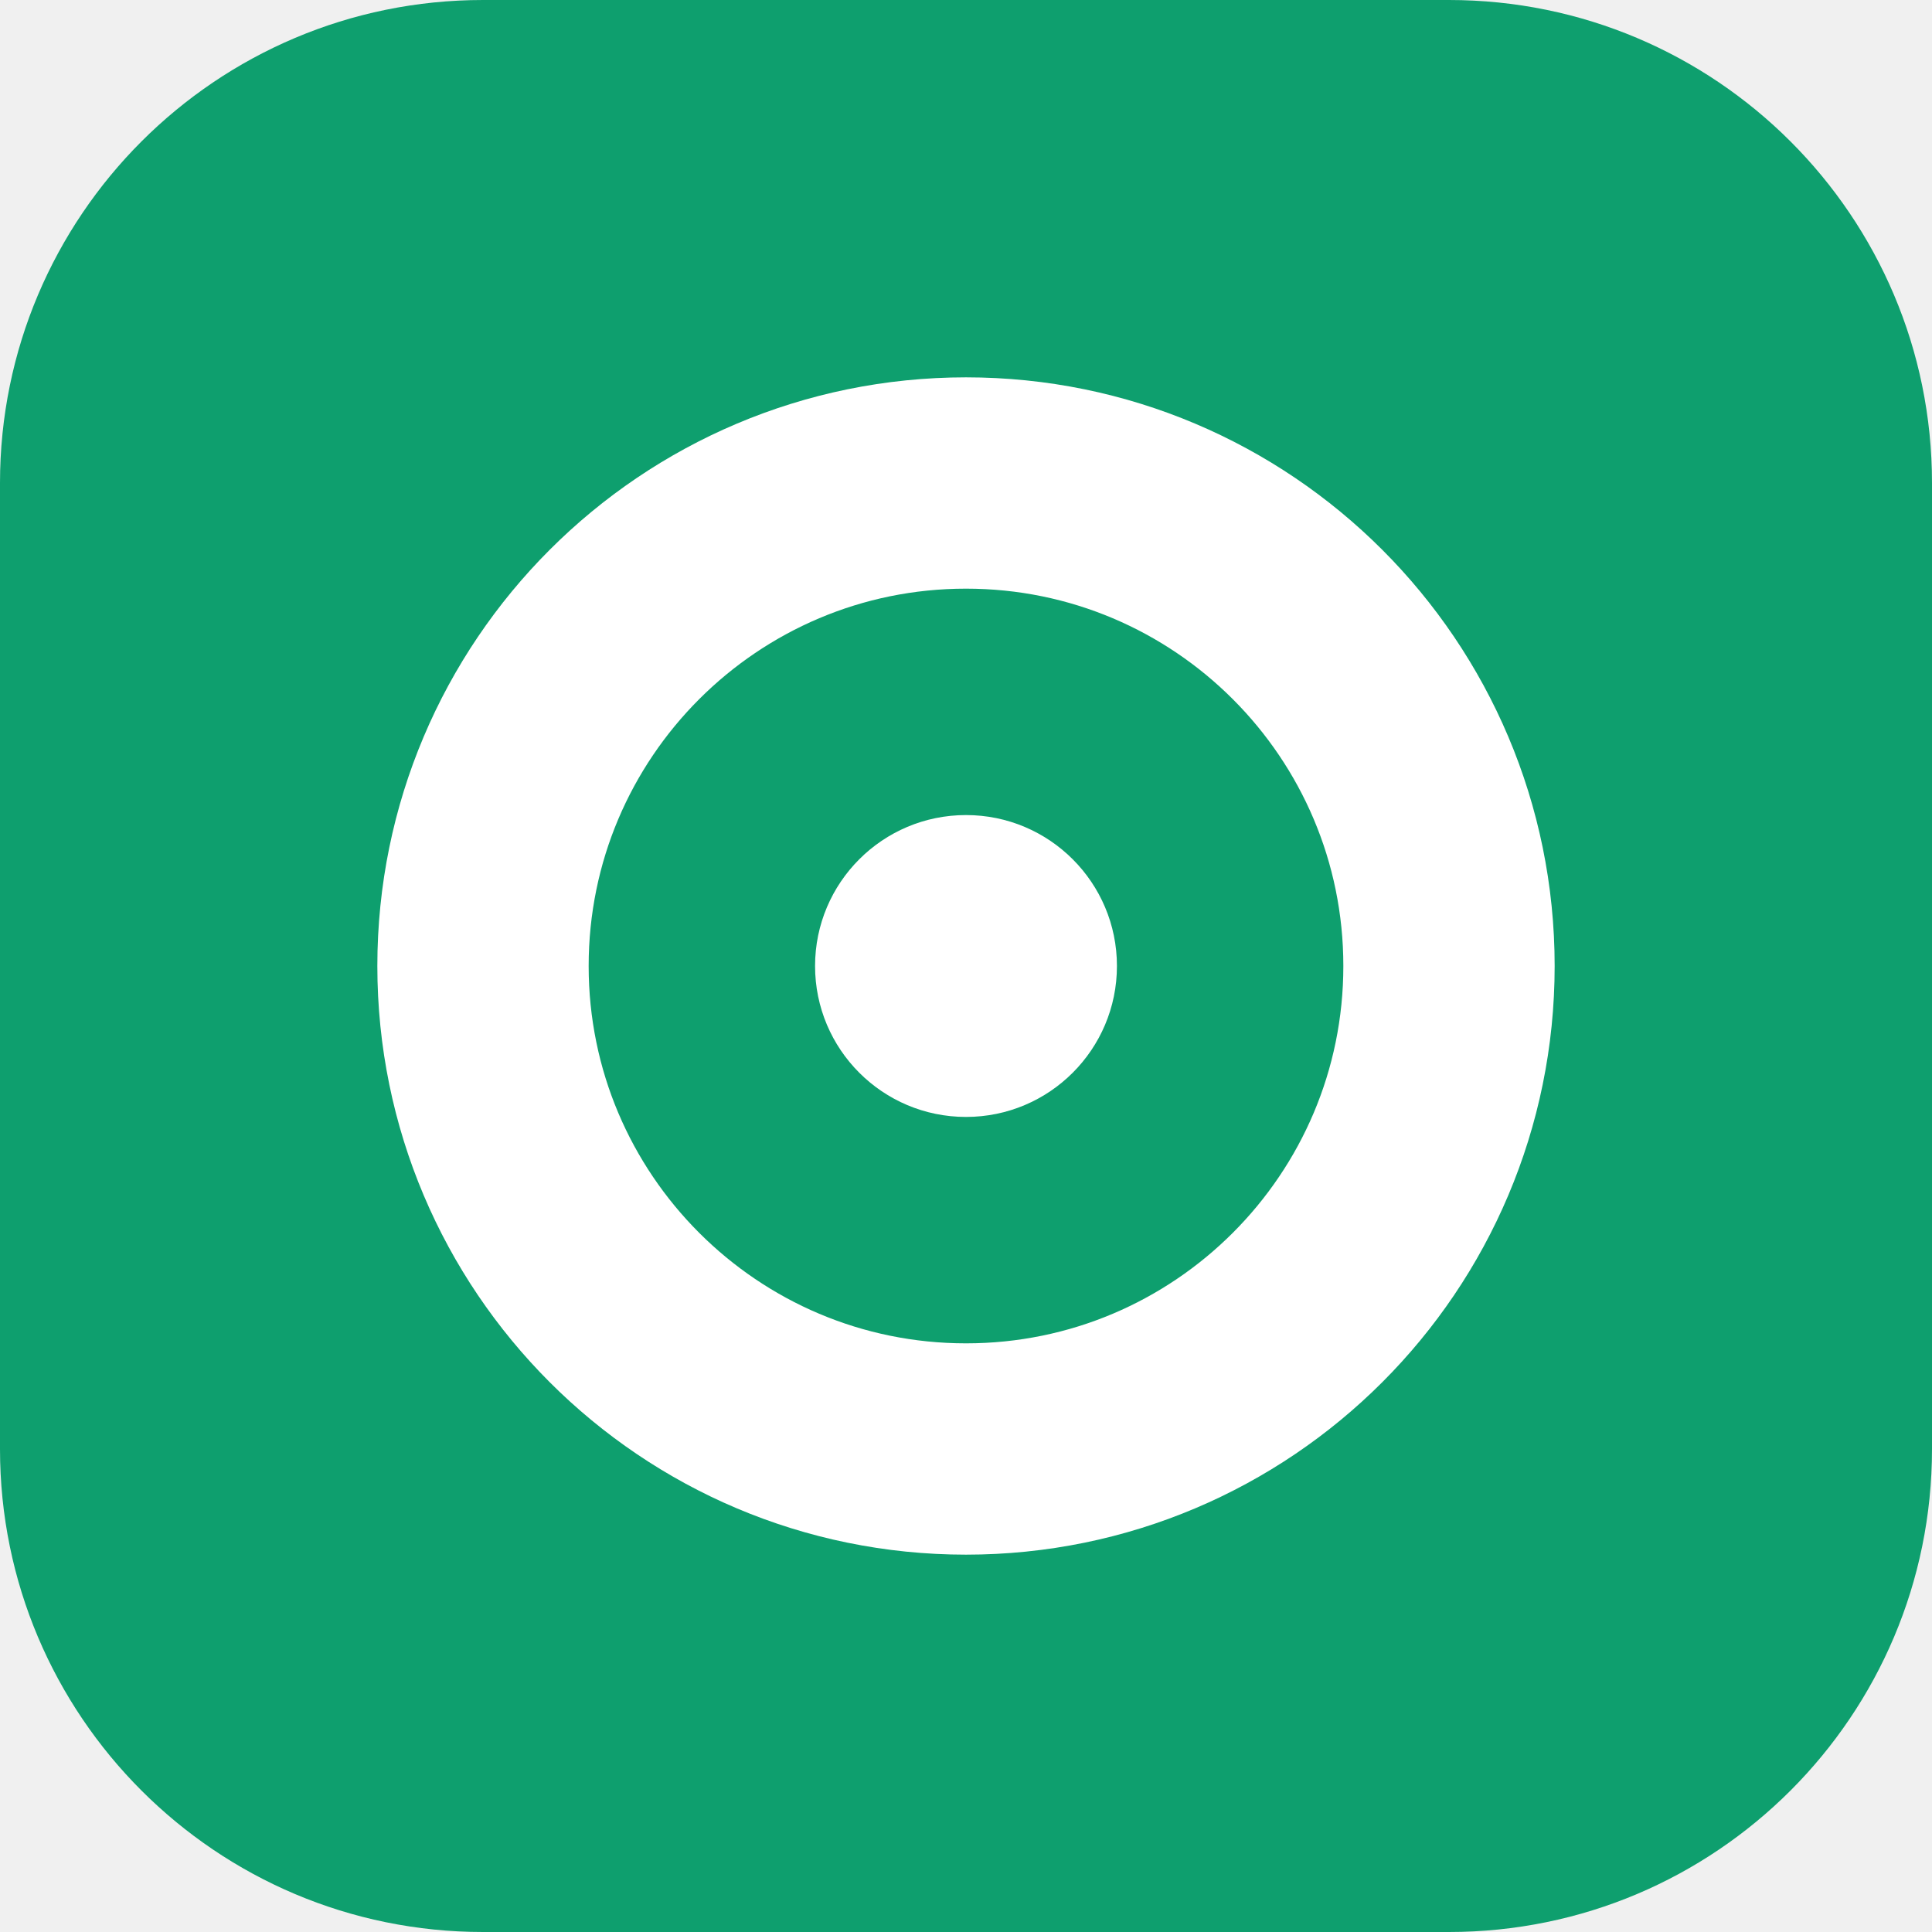
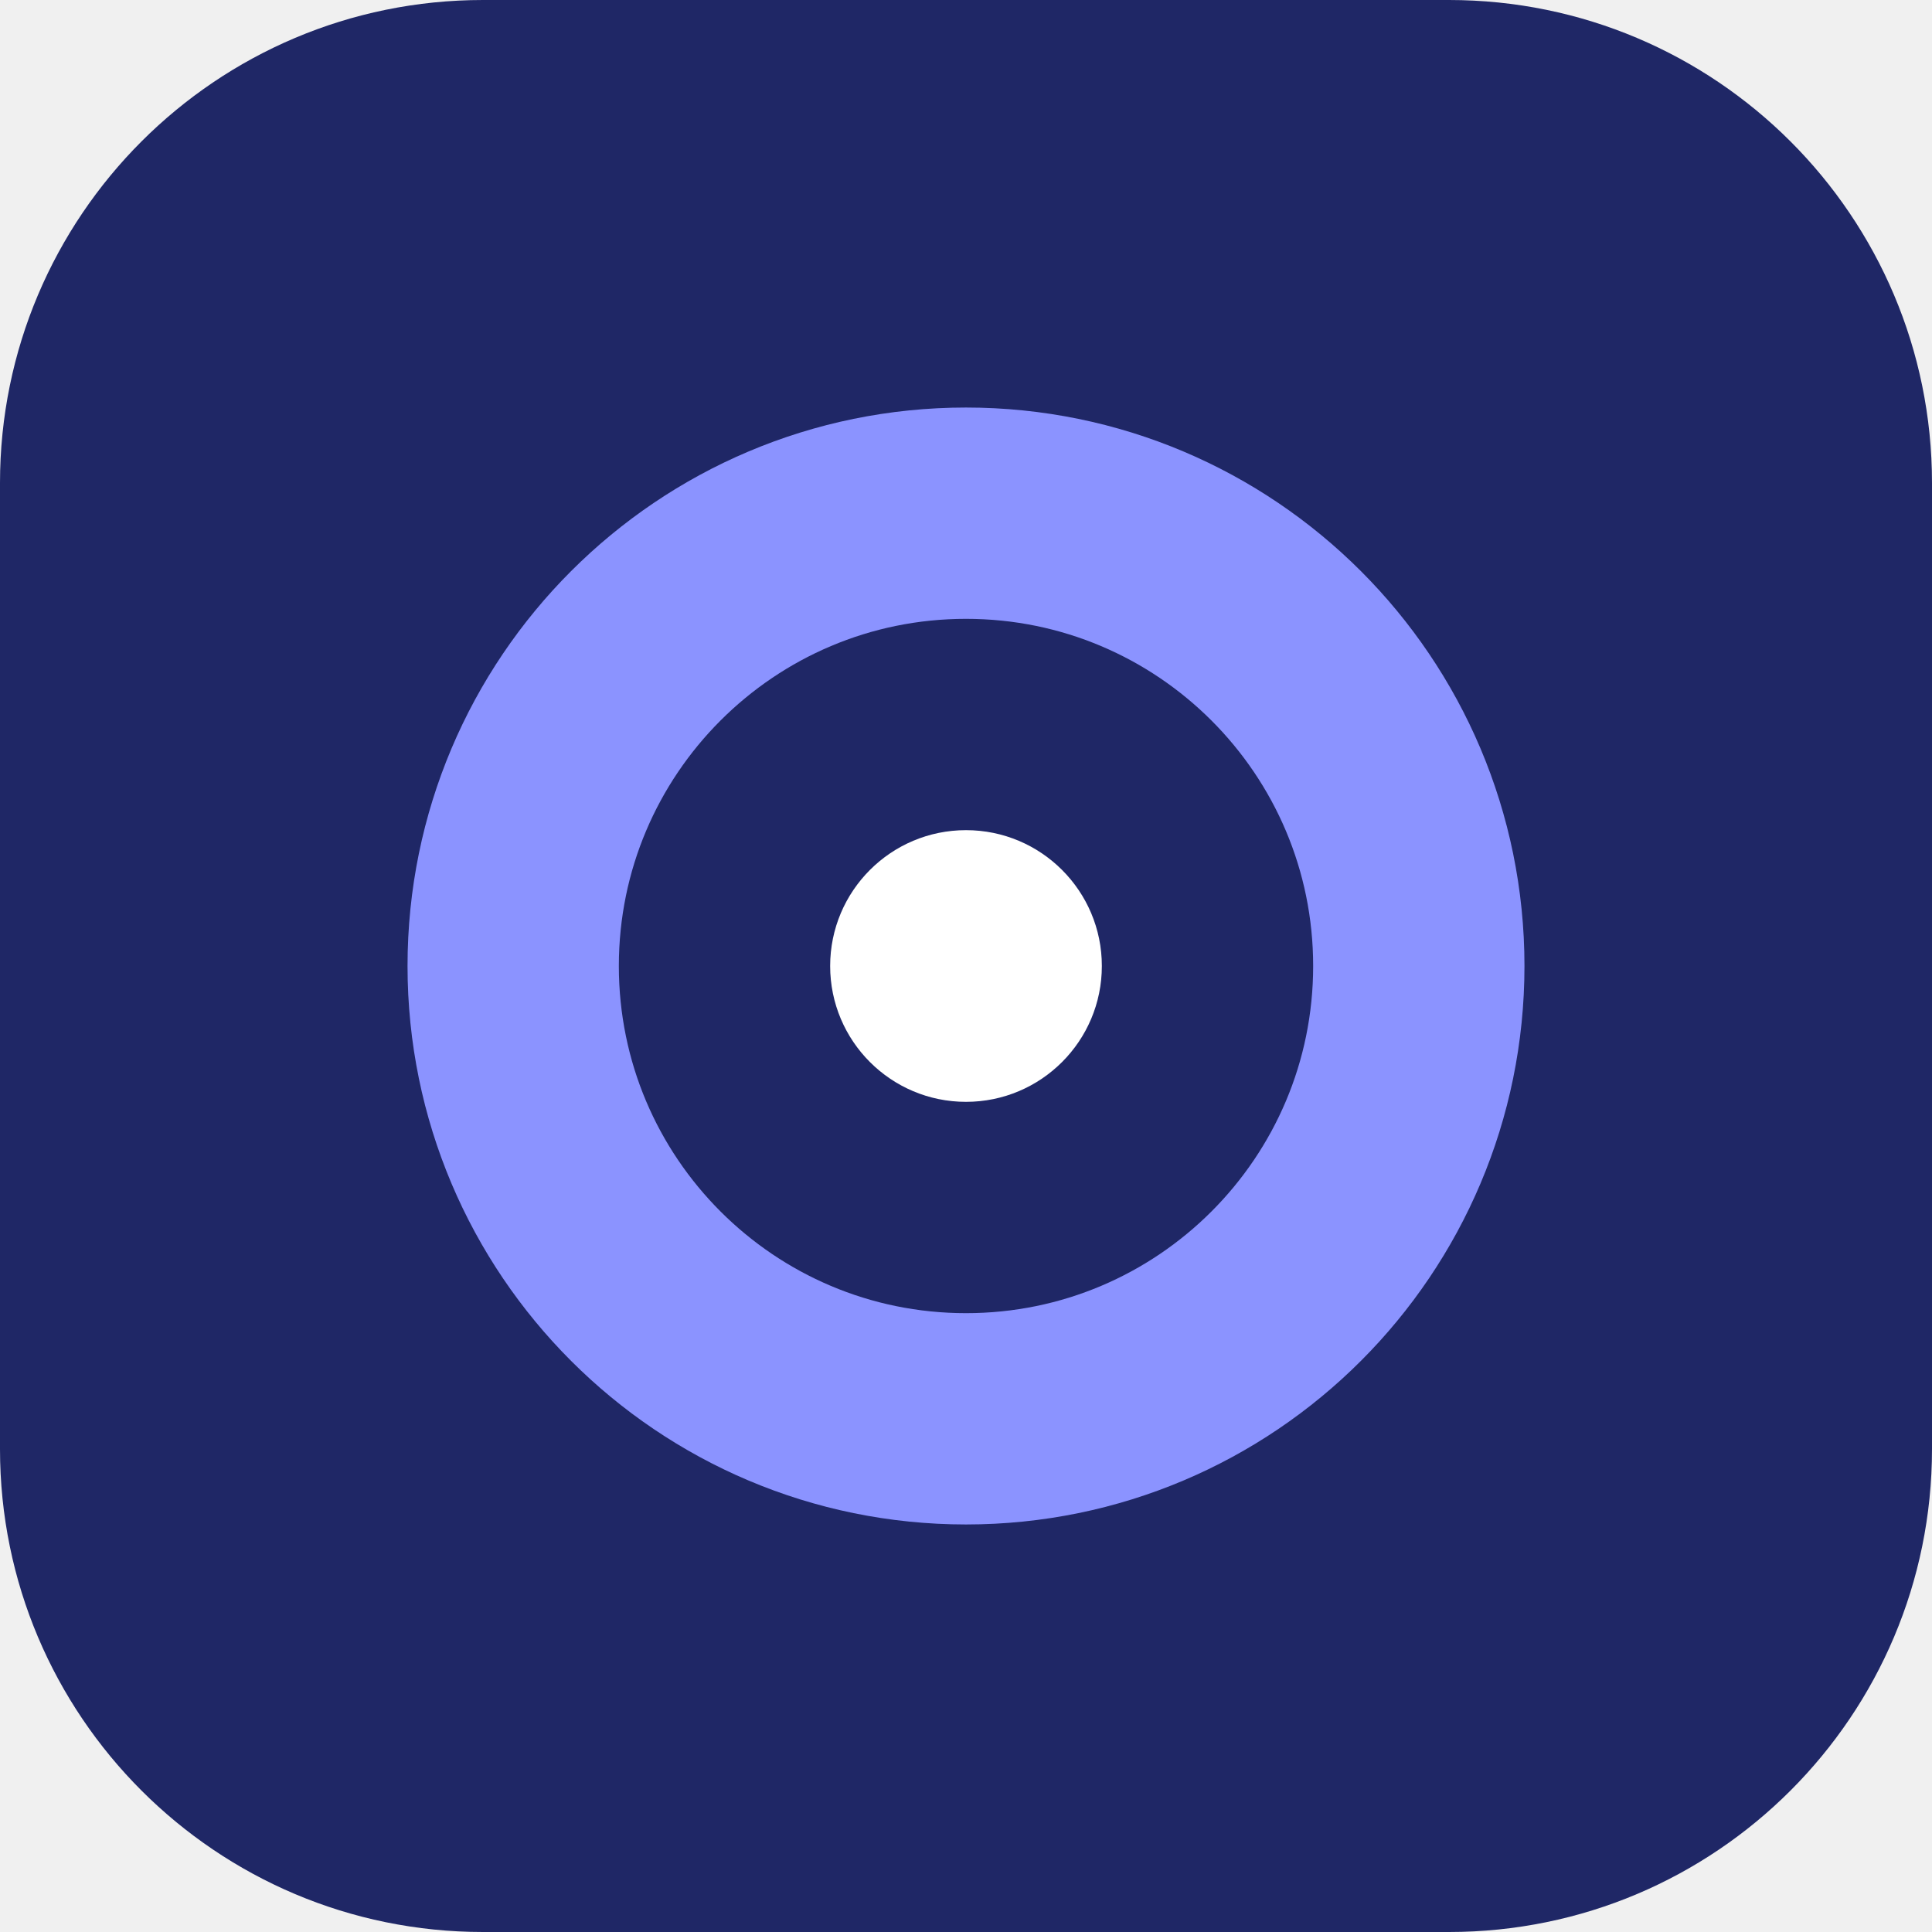
<svg xmlns="http://www.w3.org/2000/svg" viewBox="0 0 64 64">
-   <rect width="64" height="64" rx="16" fill="#0e9f6e" />
-   <circle cx="32" cy="32" r="16" fill="none" stroke="#fff" stroke-width="7" />
-   <circle cx="32" cy="32" r="5" fill="#fff" />
+   <rect width="64" height="64" rx="16" fill="#1f2766" />
+   <circle cx="32" cy="32" r="15" fill="none" stroke="#8b93ff" stroke-width="7" />
+   <circle cx="32" cy="32" r="4.5" fill="#fff" />
</svg>
